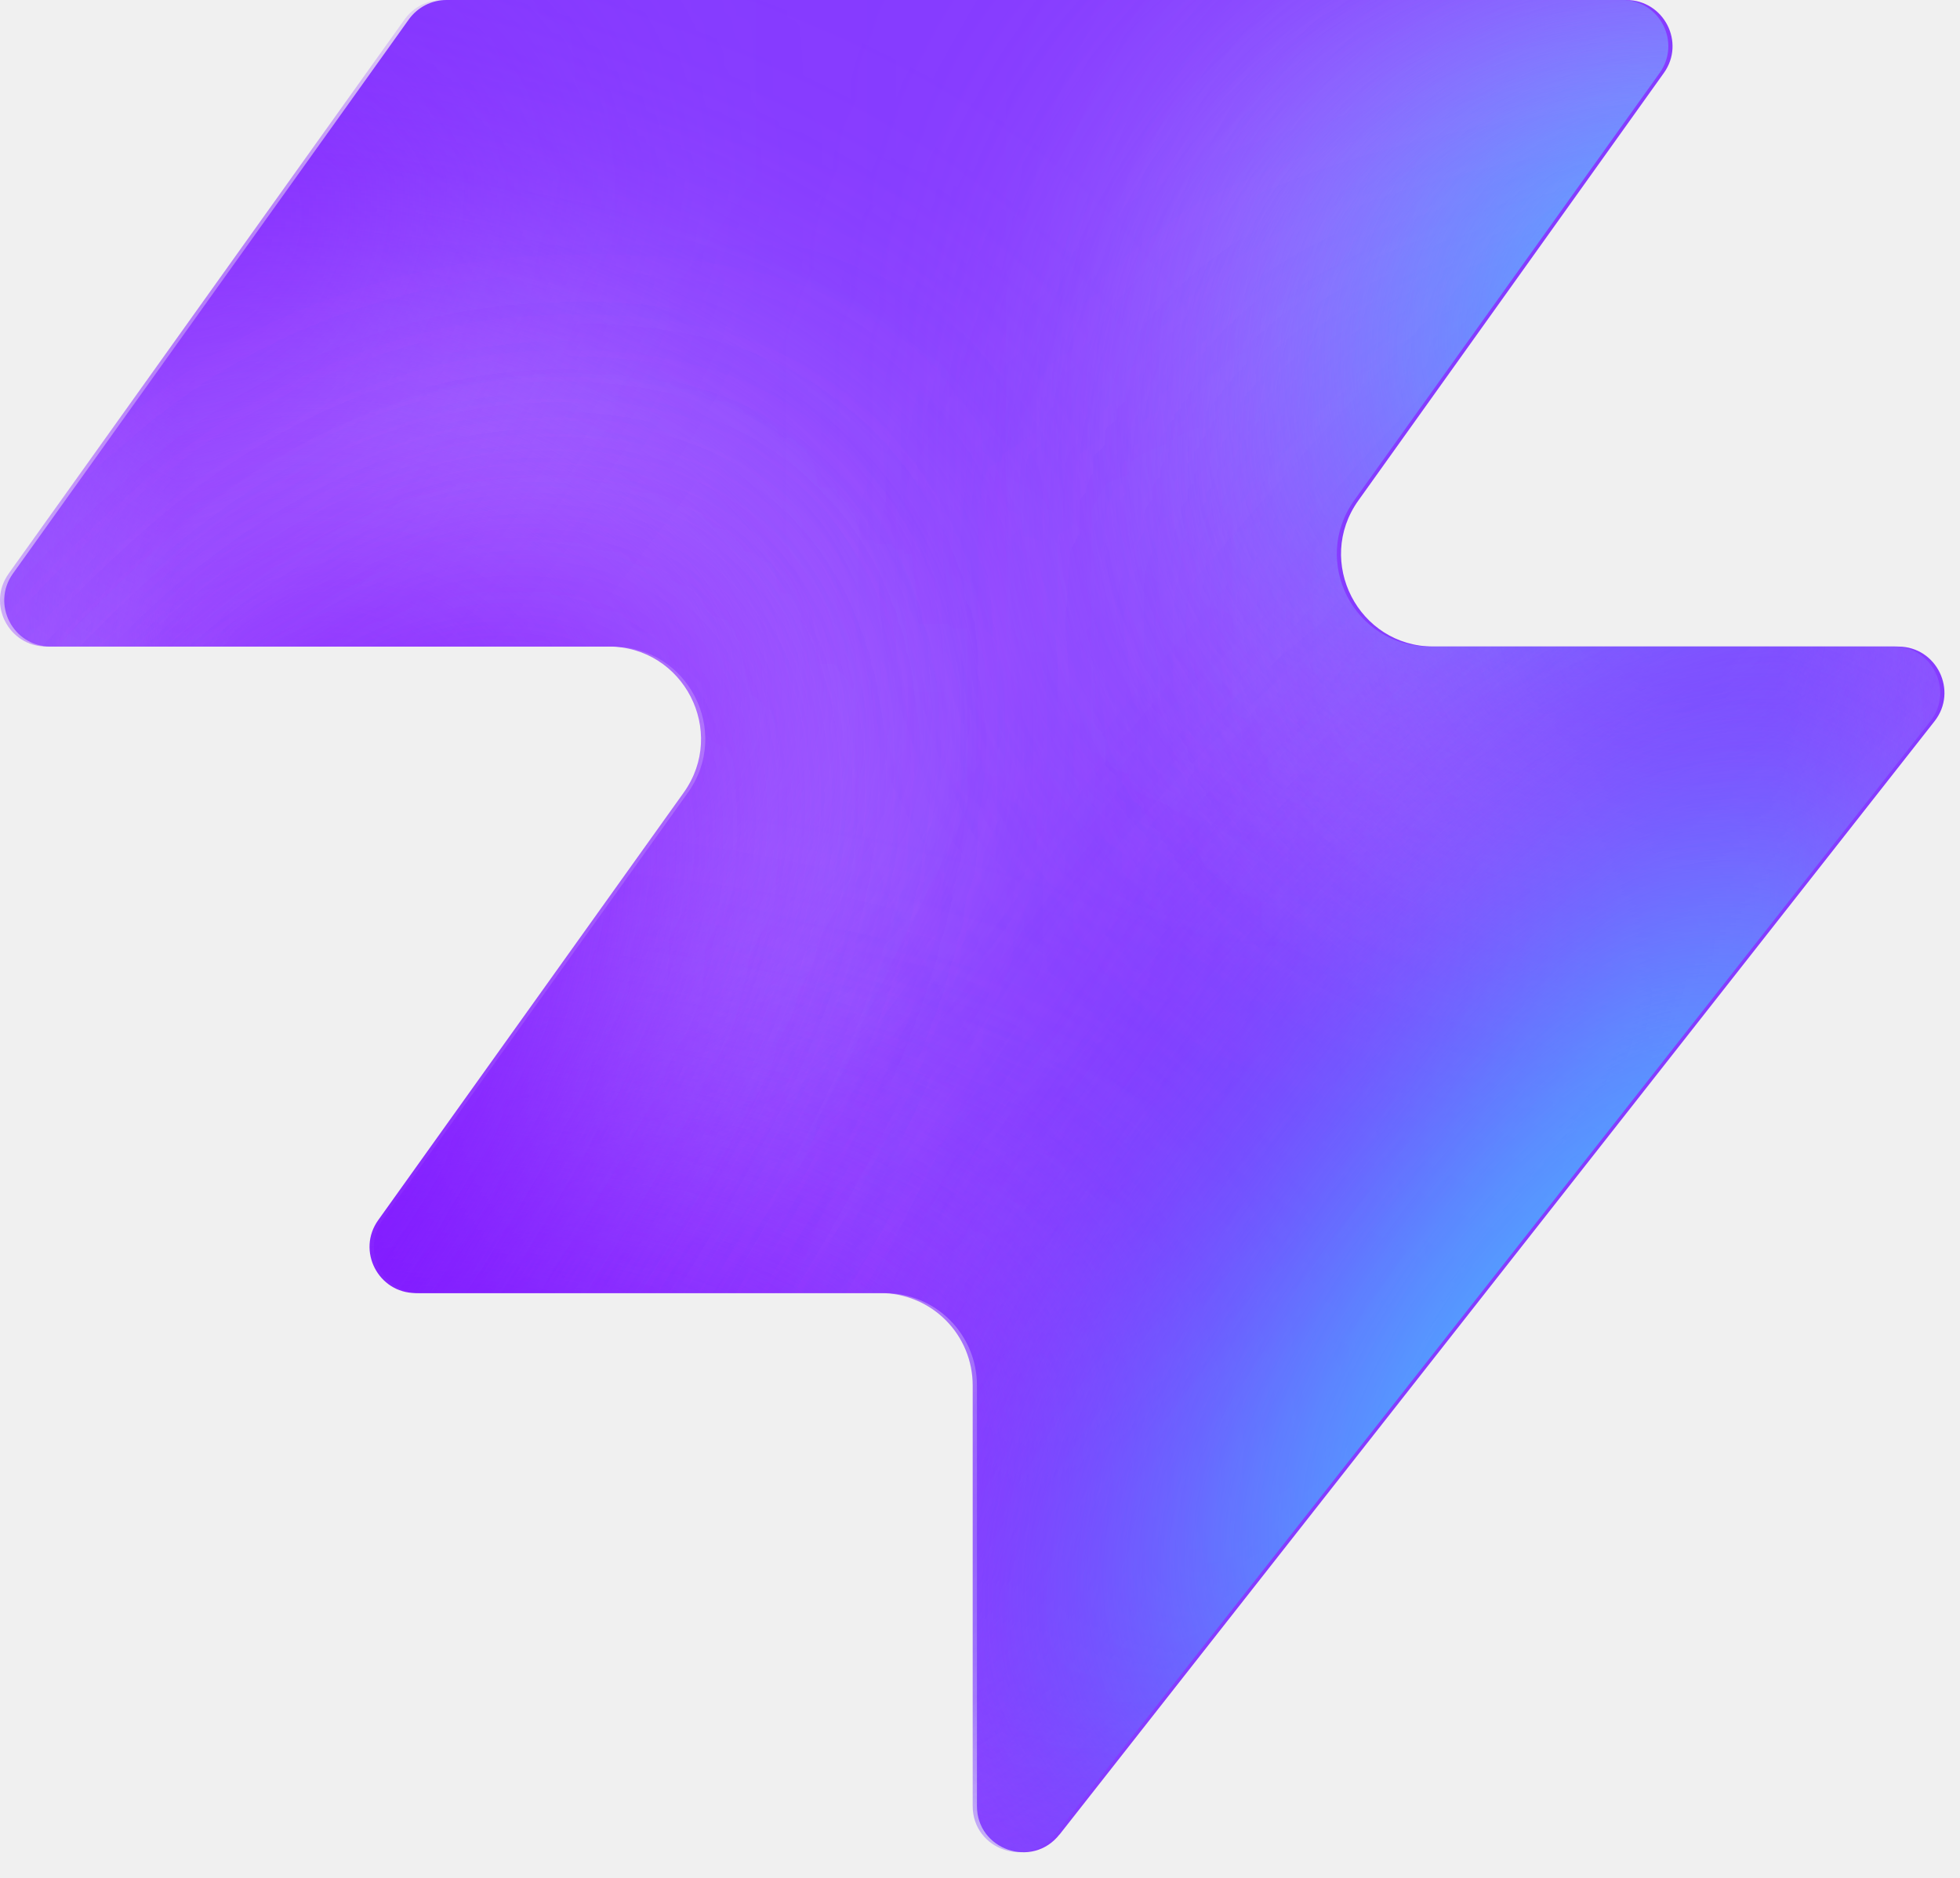
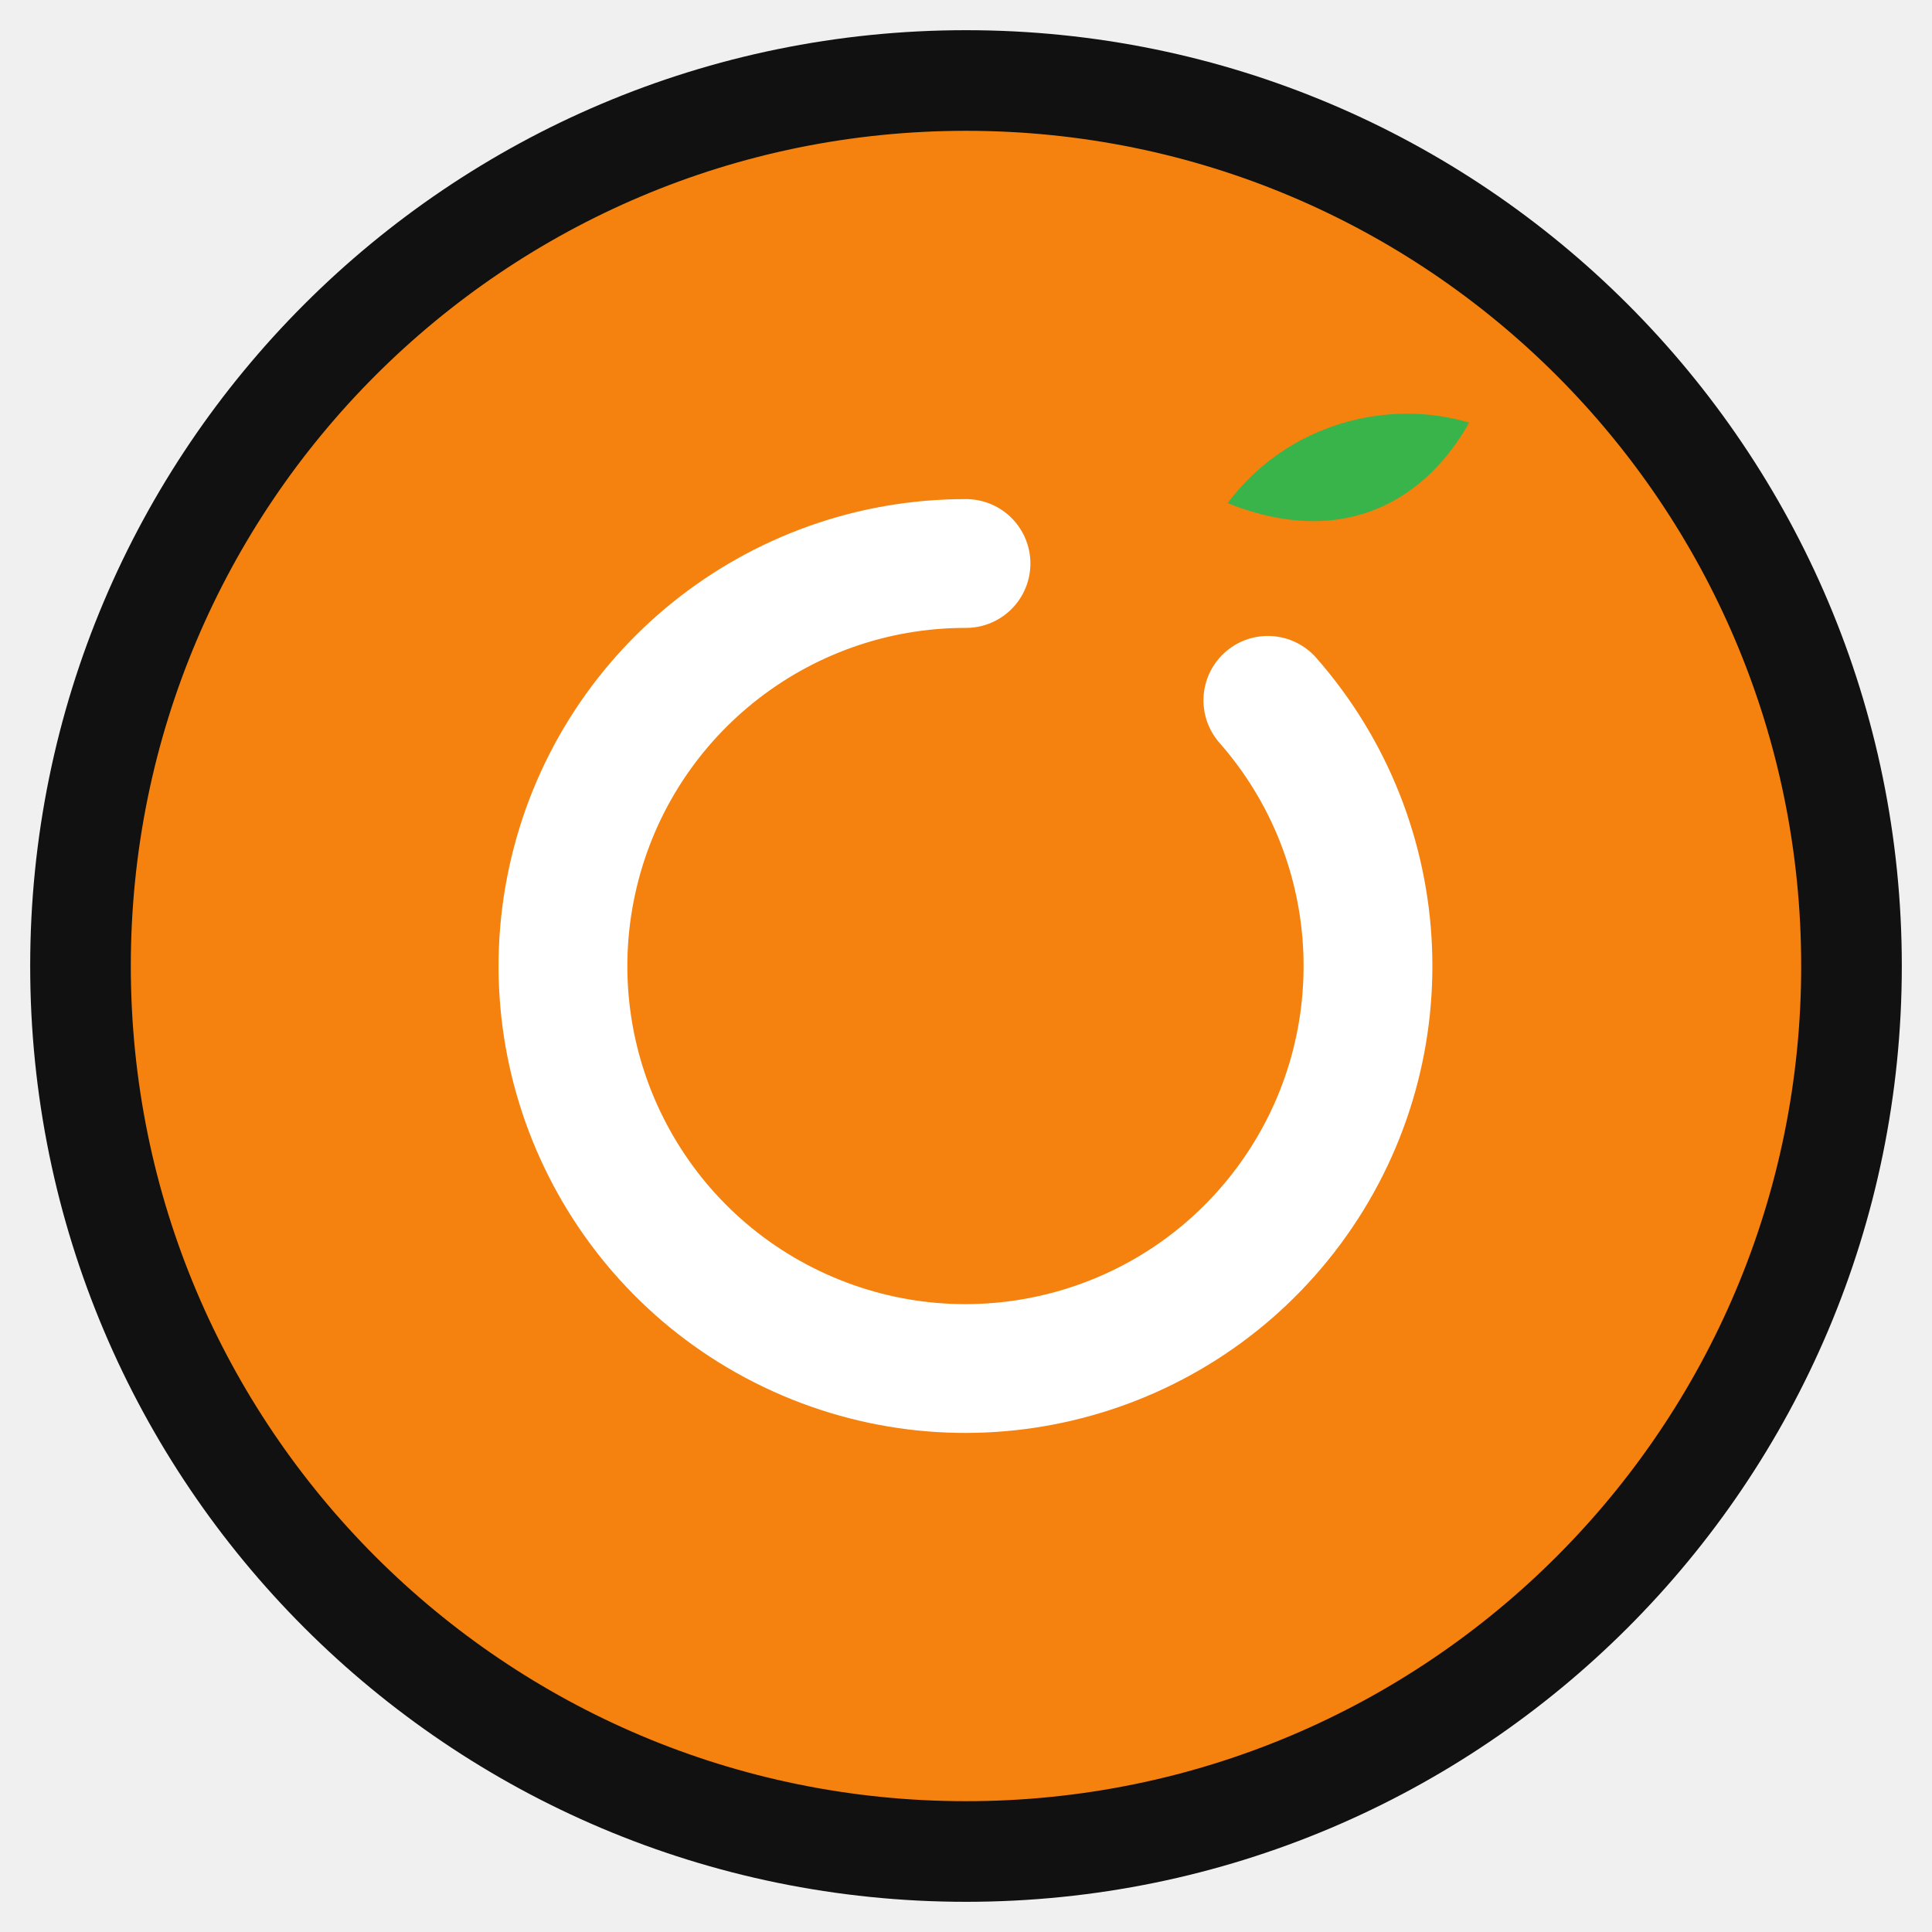
- <svg xmlns="http://www.w3.org/2000/svg" width="48" height="46" fill="none" viewBox="0 0 48 46">
-   <path fill="#863bff" d="M25.946 44.938c-.664.845-2.021.375-2.021-.698V33.937a2.26 2.26 0 0 0-2.262-2.262H10.287c-.92 0-1.456-1.04-.92-1.788l7.48-10.471c1.07-1.497 0-3.578-1.842-3.578H1.237c-.92 0-1.456-1.04-.92-1.788L10.013.474c.214-.297.556-.474.92-.474h28.894c.92 0 1.456 1.04.92 1.788l-7.48 10.471c-1.07 1.498 0 3.579 1.842 3.579h11.377c.943 0 1.473 1.088.89 1.83L25.947 44.94z" style="fill:#863bff;fill:color(display-p3 .525 .23 1);fill-opacity:1" />
-   <mask id="a" width="48" height="46" x="0" y="0" maskUnits="userSpaceOnUse" style="mask-type:alpha">
-     <path fill="#000" d="M25.842 44.938c-.664.844-2.021.375-2.021-.698V33.937a2.26 2.26 0 0 0-2.262-2.262H10.183c-.92 0-1.456-1.04-.92-1.788l7.48-10.471c1.07-1.498 0-3.579-1.842-3.579H1.133c-.92 0-1.456-1.04-.92-1.787L9.91.473c.214-.297.556-.474.92-.474h28.894c.92 0 1.456 1.04.92 1.788l-7.48 10.471c-1.07 1.498 0 3.578 1.842 3.578h11.377c.943 0 1.473 1.088.89 1.832L25.843 44.94z" style="fill:#000;fill-opacity:1" />
-   </mask>
-   <g mask="url(#a)">
-     <g filter="url(#b)">
-       <ellipse cx="5.508" cy="14.704" fill="#ede6ff" rx="5.508" ry="14.704" style="fill:#ede6ff;fill:color(display-p3 .927 .903 1);fill-opacity:1" transform="matrix(.00324 1 1 -.00324 -4.47 31.516)" />
-     </g>
-     <g filter="url(#c)">
-       <ellipse cx="10.399" cy="29.851" fill="#ede6ff" rx="10.399" ry="29.851" style="fill:#ede6ff;fill:color(display-p3 .927 .903 1);fill-opacity:1" transform="matrix(.00324 1 1 -.00324 -39.328 7.883)" />
-     </g>
-     <g filter="url(#d)">
-       <ellipse cx="5.508" cy="30.487" fill="#7e14ff" rx="5.508" ry="30.487" style="fill:#7e14ff;fill:color(display-p3 .492 .077 1);fill-opacity:1" transform="rotate(89.814 -25.913 -14.639)scale(1 -1)" />
-     </g>
-     <g filter="url(#e)">
-       <ellipse cx="5.508" cy="30.599" fill="#7e14ff" rx="5.508" ry="30.599" style="fill:#7e14ff;fill:color(display-p3 .492 .077 1);fill-opacity:1" transform="rotate(89.814 -32.644 -3.334)scale(1 -1)" />
-     </g>
-     <g filter="url(#f)">
-       <ellipse cx="5.508" cy="30.599" fill="#7e14ff" rx="5.508" ry="30.599" style="fill:#7e14ff;fill:color(display-p3 .492 .077 1);fill-opacity:1" transform="matrix(.00324 1 1 -.00324 -34.34 30.47)" />
-     </g>
-     <g filter="url(#g)">
-       <ellipse cx="14.072" cy="22.078" fill="#ede6ff" rx="14.072" ry="22.078" style="fill:#ede6ff;fill:color(display-p3 .927 .903 1);fill-opacity:1" transform="rotate(93.35 24.506 48.493)scale(-1 1)" />
-     </g>
-     <g filter="url(#h)">
-       <ellipse cx="3.47" cy="21.501" fill="#7e14ff" rx="3.47" ry="21.501" style="fill:#7e14ff;fill:color(display-p3 .492 .077 1);fill-opacity:1" transform="rotate(89.009 28.708 47.59)scale(-1 1)" />
-     </g>
-     <g filter="url(#i)">
-       <ellipse cx="3.47" cy="21.501" fill="#7e14ff" rx="3.47" ry="21.501" style="fill:#7e14ff;fill:color(display-p3 .492 .077 1);fill-opacity:1" transform="rotate(89.009 28.708 47.59)scale(-1 1)" />
-     </g>
-     <g filter="url(#j)">
-       <ellipse cx=".387" cy="8.972" fill="#7e14ff" rx="4.407" ry="29.108" style="fill:#7e14ff;fill:color(display-p3 .492 .077 1);fill-opacity:1" transform="rotate(39.51 .387 8.972)" />
-     </g>
-     <g filter="url(#k)">
-       <ellipse cx="47.523" cy="-6.092" fill="#7e14ff" rx="4.407" ry="29.108" style="fill:#7e14ff;fill:color(display-p3 .492 .077 1);fill-opacity:1" transform="rotate(37.892 47.523 -6.092)" />
-     </g>
-     <g filter="url(#l)">
-       <ellipse cx="41.412" cy="6.333" fill="#47bfff" rx="5.971" ry="9.665" style="fill:#47bfff;fill:color(display-p3 .28 .748 1);fill-opacity:1" transform="rotate(37.892 41.412 6.333)" />
-     </g>
-     <g filter="url(#m)">
-       <ellipse cx="-1.879" cy="38.332" fill="#7e14ff" rx="4.407" ry="29.108" style="fill:#7e14ff;fill:color(display-p3 .492 .077 1);fill-opacity:1" transform="rotate(37.892 -1.88 38.332)" />
-     </g>
-     <g filter="url(#n)">
-       <ellipse cx="-1.879" cy="38.332" fill="#7e14ff" rx="4.407" ry="29.108" style="fill:#7e14ff;fill:color(display-p3 .492 .077 1);fill-opacity:1" transform="rotate(37.892 -1.88 38.332)" />
-     </g>
-     <g filter="url(#o)">
-       <ellipse cx="35.651" cy="29.907" fill="#7e14ff" rx="4.407" ry="29.108" style="fill:#7e14ff;fill:color(display-p3 .492 .077 1);fill-opacity:1" transform="rotate(37.892 35.651 29.907)" />
-     </g>
-     <g filter="url(#p)">
-       <ellipse cx="38.418" cy="32.4" fill="#47bfff" rx="5.971" ry="15.297" style="fill:#47bfff;fill:color(display-p3 .28 .748 1);fill-opacity:1" transform="rotate(37.892 38.418 32.4)" />
-     </g>
-   </g>
-   <defs>
-     <filter id="b" width="60.045" height="41.654" x="-19.77" y="16.149" color-interpolation-filters="sRGB" filterUnits="userSpaceOnUse">
-       <feFlood flood-opacity="0" result="BackgroundImageFix" />
-       <feBlend in="SourceGraphic" in2="BackgroundImageFix" result="shape" />
-       <feGaussianBlur result="effect1_foregroundBlur_2002_17158" stdDeviation="7.659" />
-     </filter>
-     <filter id="c" width="90.34" height="51.437" x="-54.613" y="-7.533" color-interpolation-filters="sRGB" filterUnits="userSpaceOnUse">
-       <feFlood flood-opacity="0" result="BackgroundImageFix" />
-       <feBlend in="SourceGraphic" in2="BackgroundImageFix" result="shape" />
-       <feGaussianBlur result="effect1_foregroundBlur_2002_17158" stdDeviation="7.659" />
-     </filter>
-     <filter id="d" width="79.355" height="29.4" x="-49.64" y="2.03" color-interpolation-filters="sRGB" filterUnits="userSpaceOnUse">
-       <feFlood flood-opacity="0" result="BackgroundImageFix" />
-       <feBlend in="SourceGraphic" in2="BackgroundImageFix" result="shape" />
-       <feGaussianBlur result="effect1_foregroundBlur_2002_17158" stdDeviation="4.596" />
-     </filter>
-     <filter id="e" width="79.579" height="29.4" x="-45.045" y="20.029" color-interpolation-filters="sRGB" filterUnits="userSpaceOnUse">
-       <feFlood flood-opacity="0" result="BackgroundImageFix" />
-       <feBlend in="SourceGraphic" in2="BackgroundImageFix" result="shape" />
-       <feGaussianBlur result="effect1_foregroundBlur_2002_17158" stdDeviation="4.596" />
-     </filter>
-     <filter id="f" width="79.579" height="29.4" x="-43.513" y="21.178" color-interpolation-filters="sRGB" filterUnits="userSpaceOnUse">
-       <feFlood flood-opacity="0" result="BackgroundImageFix" />
-       <feBlend in="SourceGraphic" in2="BackgroundImageFix" result="shape" />
-       <feGaussianBlur result="effect1_foregroundBlur_2002_17158" stdDeviation="4.596" />
-     </filter>
-     <filter id="g" width="74.749" height="58.852" x="15.756" y="-17.901" color-interpolation-filters="sRGB" filterUnits="userSpaceOnUse">
-       <feFlood flood-opacity="0" result="BackgroundImageFix" />
-       <feBlend in="SourceGraphic" in2="BackgroundImageFix" result="shape" />
-       <feGaussianBlur result="effect1_foregroundBlur_2002_17158" stdDeviation="7.659" />
-     </filter>
-     <filter id="h" width="61.377" height="25.362" x="23.548" y="2.284" color-interpolation-filters="sRGB" filterUnits="userSpaceOnUse">
-       <feFlood flood-opacity="0" result="BackgroundImageFix" />
-       <feBlend in="SourceGraphic" in2="BackgroundImageFix" result="shape" />
-       <feGaussianBlur result="effect1_foregroundBlur_2002_17158" stdDeviation="4.596" />
-     </filter>
-     <filter id="i" width="61.377" height="25.362" x="23.548" y="2.284" color-interpolation-filters="sRGB" filterUnits="userSpaceOnUse">
-       <feFlood flood-opacity="0" result="BackgroundImageFix" />
-       <feBlend in="SourceGraphic" in2="BackgroundImageFix" result="shape" />
-       <feGaussianBlur result="effect1_foregroundBlur_2002_17158" stdDeviation="4.596" />
-     </filter>
-     <filter id="j" width="56.045" height="63.649" x="-27.636" y="-22.853" color-interpolation-filters="sRGB" filterUnits="userSpaceOnUse">
-       <feFlood flood-opacity="0" result="BackgroundImageFix" />
-       <feBlend in="SourceGraphic" in2="BackgroundImageFix" result="shape" />
-       <feGaussianBlur result="effect1_foregroundBlur_2002_17158" stdDeviation="4.596" />
-     </filter>
-     <filter id="k" width="54.814" height="64.646" x="20.116" y="-38.415" color-interpolation-filters="sRGB" filterUnits="userSpaceOnUse">
-       <feFlood flood-opacity="0" result="BackgroundImageFix" />
-       <feBlend in="SourceGraphic" in2="BackgroundImageFix" result="shape" />
-       <feGaussianBlur result="effect1_foregroundBlur_2002_17158" stdDeviation="4.596" />
-     </filter>
-     <filter id="l" width="33.541" height="35.313" x="24.641" y="-11.323" color-interpolation-filters="sRGB" filterUnits="userSpaceOnUse">
-       <feFlood flood-opacity="0" result="BackgroundImageFix" />
-       <feBlend in="SourceGraphic" in2="BackgroundImageFix" result="shape" />
-       <feGaussianBlur result="effect1_foregroundBlur_2002_17158" stdDeviation="4.596" />
-     </filter>
-     <filter id="m" width="54.814" height="64.646" x="-29.286" y="6.009" color-interpolation-filters="sRGB" filterUnits="userSpaceOnUse">
-       <feFlood flood-opacity="0" result="BackgroundImageFix" />
-       <feBlend in="SourceGraphic" in2="BackgroundImageFix" result="shape" />
-       <feGaussianBlur result="effect1_foregroundBlur_2002_17158" stdDeviation="4.596" />
-     </filter>
-     <filter id="n" width="54.814" height="64.646" x="-29.286" y="6.009" color-interpolation-filters="sRGB" filterUnits="userSpaceOnUse">
-       <feFlood flood-opacity="0" result="BackgroundImageFix" />
-       <feBlend in="SourceGraphic" in2="BackgroundImageFix" result="shape" />
-       <feGaussianBlur result="effect1_foregroundBlur_2002_17158" stdDeviation="4.596" />
-     </filter>
-     <filter id="o" width="54.814" height="64.646" x="8.244" y="-2.416" color-interpolation-filters="sRGB" filterUnits="userSpaceOnUse">
-       <feFlood flood-opacity="0" result="BackgroundImageFix" />
-       <feBlend in="SourceGraphic" in2="BackgroundImageFix" result="shape" />
-       <feGaussianBlur result="effect1_foregroundBlur_2002_17158" stdDeviation="4.596" />
-     </filter>
-     <filter id="p" width="39.409" height="43.623" x="18.713" y="10.588" color-interpolation-filters="sRGB" filterUnits="userSpaceOnUse">
-       <feFlood flood-opacity="0" result="BackgroundImageFix" />
-       <feBlend in="SourceGraphic" in2="BackgroundImageFix" result="shape" />
-       <feGaussianBlur result="effect1_foregroundBlur_2002_17158" stdDeviation="4.596" />
-     </filter>
-   </defs>
+ <svg xmlns="http://www.w3.org/2000/svg" width="48" height="48" viewBox="0 0 48 48">
+   <circle cx="24" cy="24" r="22" fill="#f5820e" stroke="#111111" stroke-width="2.5" />
+   <path d="M24 14a10 10 0 1 0 7.5 3.4" fill="none" stroke="#ffffff" stroke-width="3.2" stroke-linecap="round" />
+   <path d="M30.5 12.5c1.5-2 4-2.6 6-2 -1 1.8-3 3.2-6 2z" fill="#39b44a" />
</svg>
